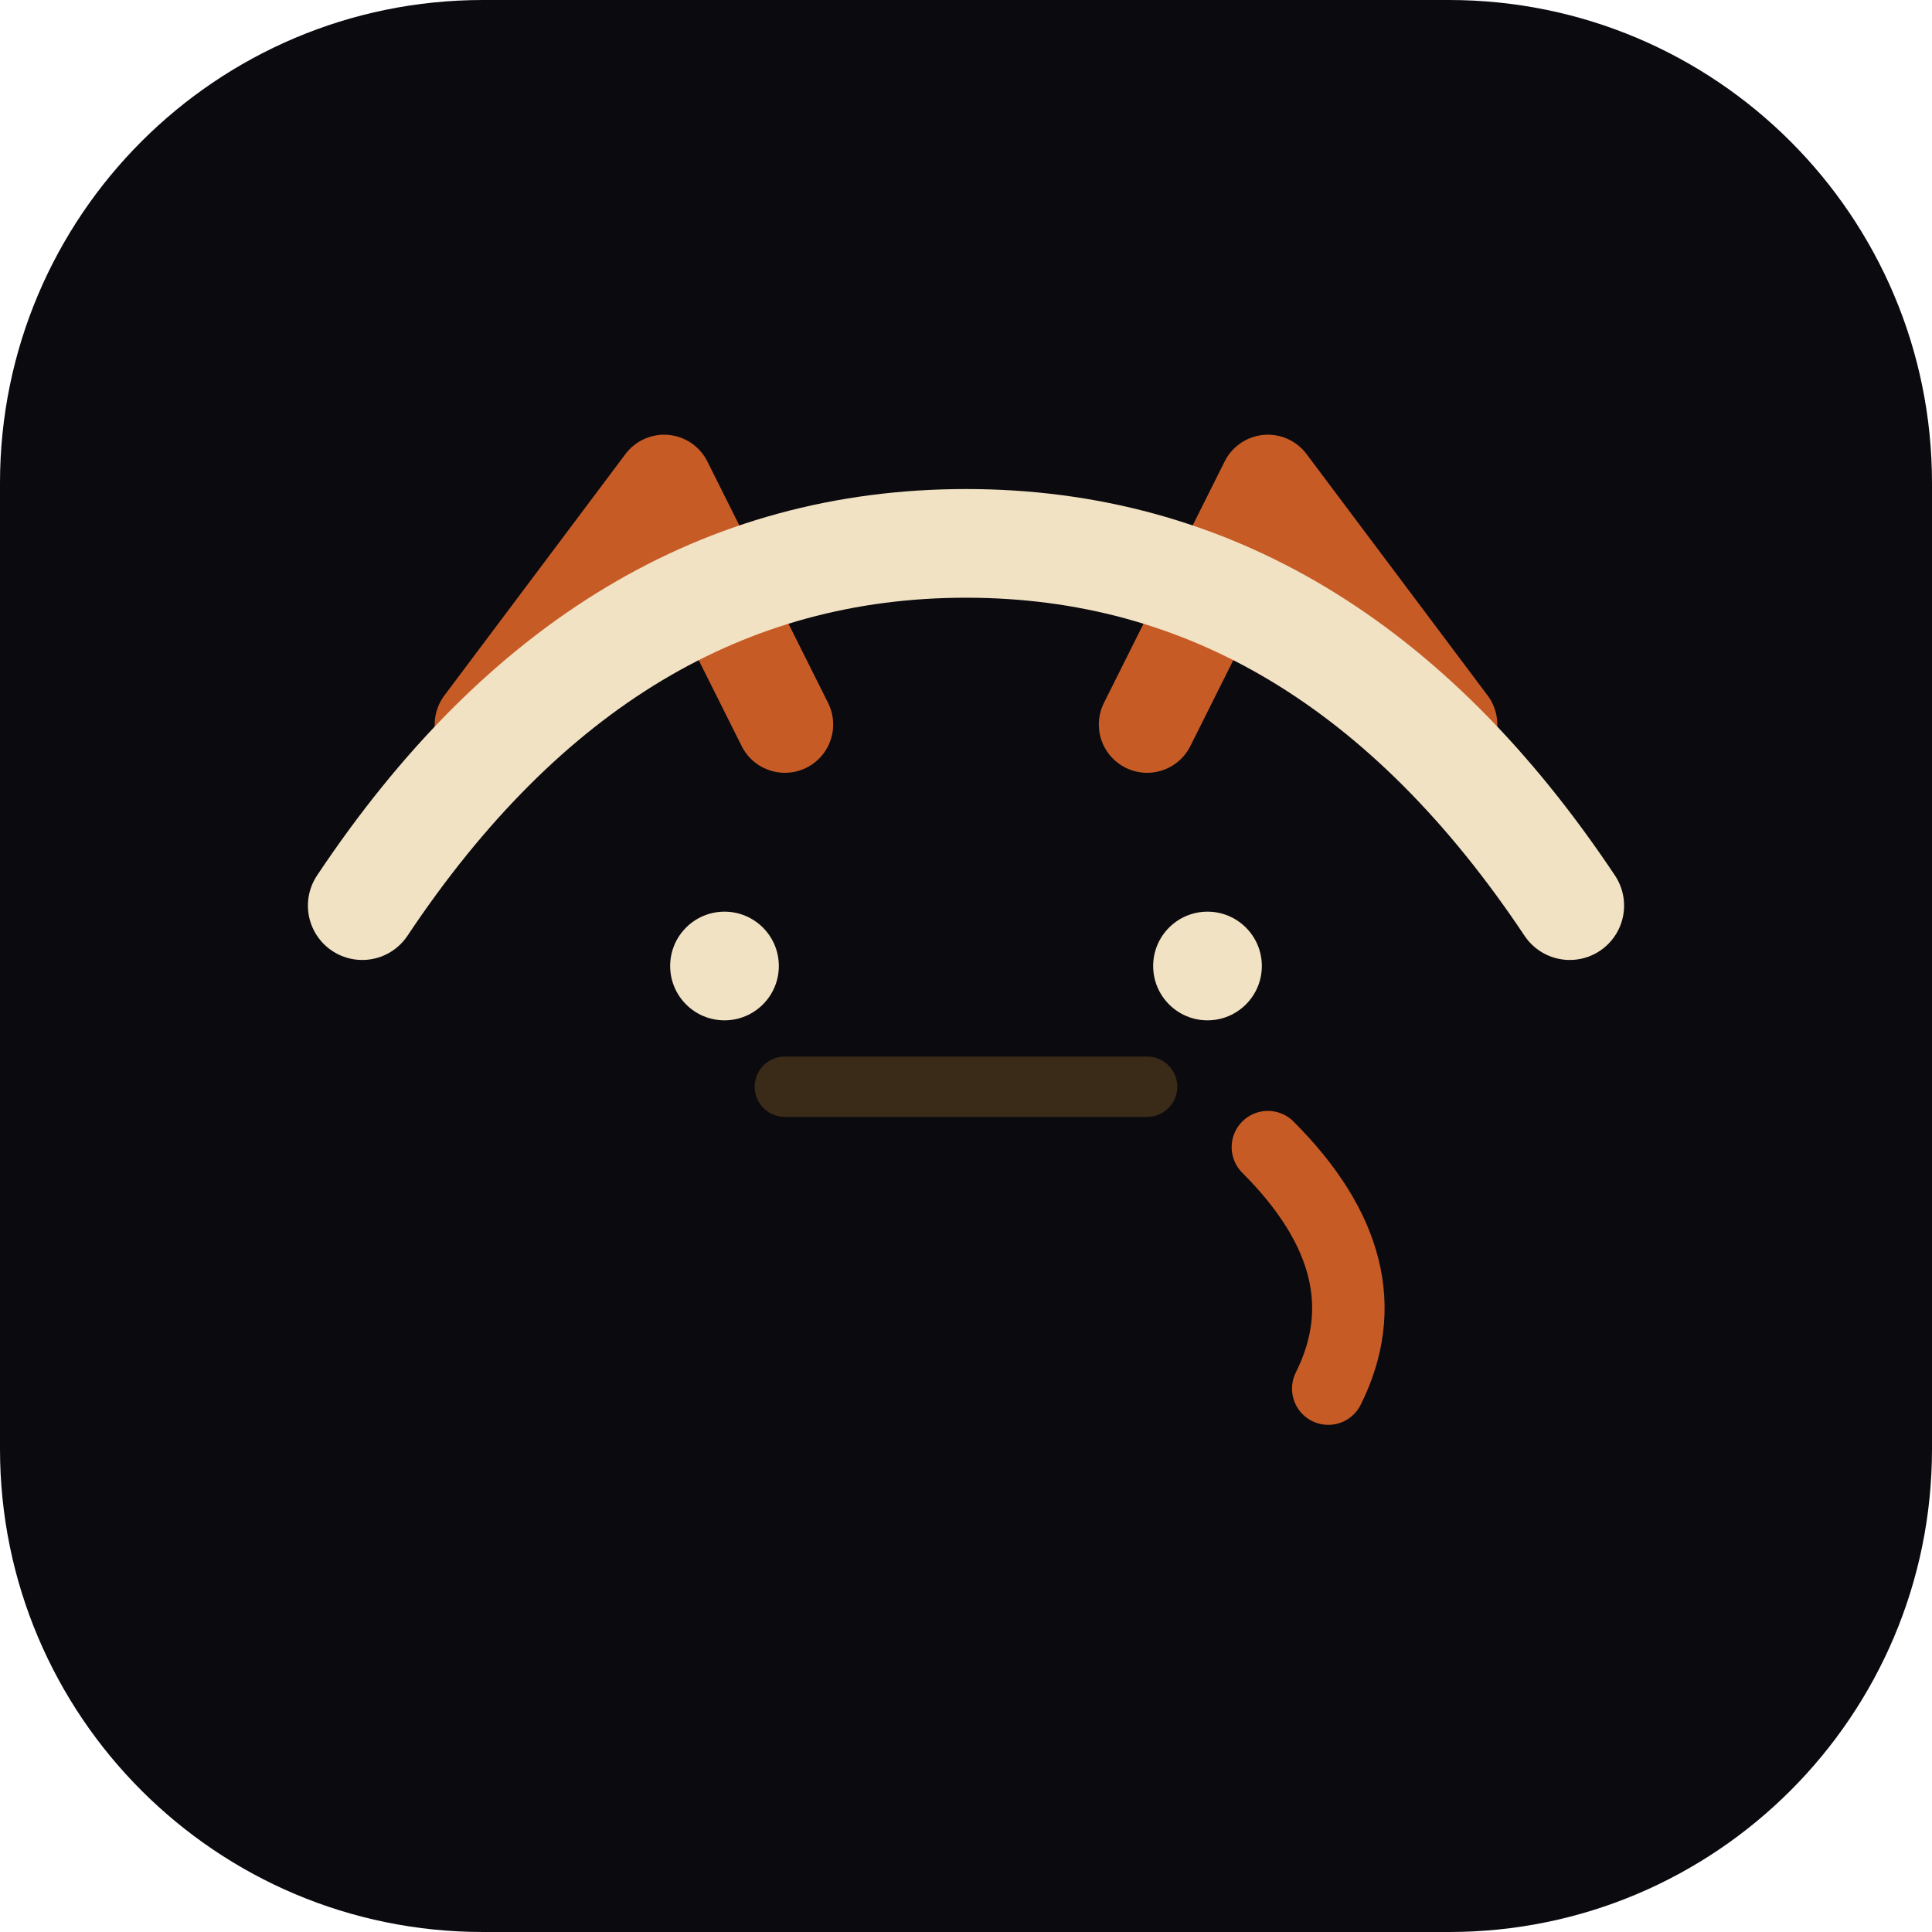
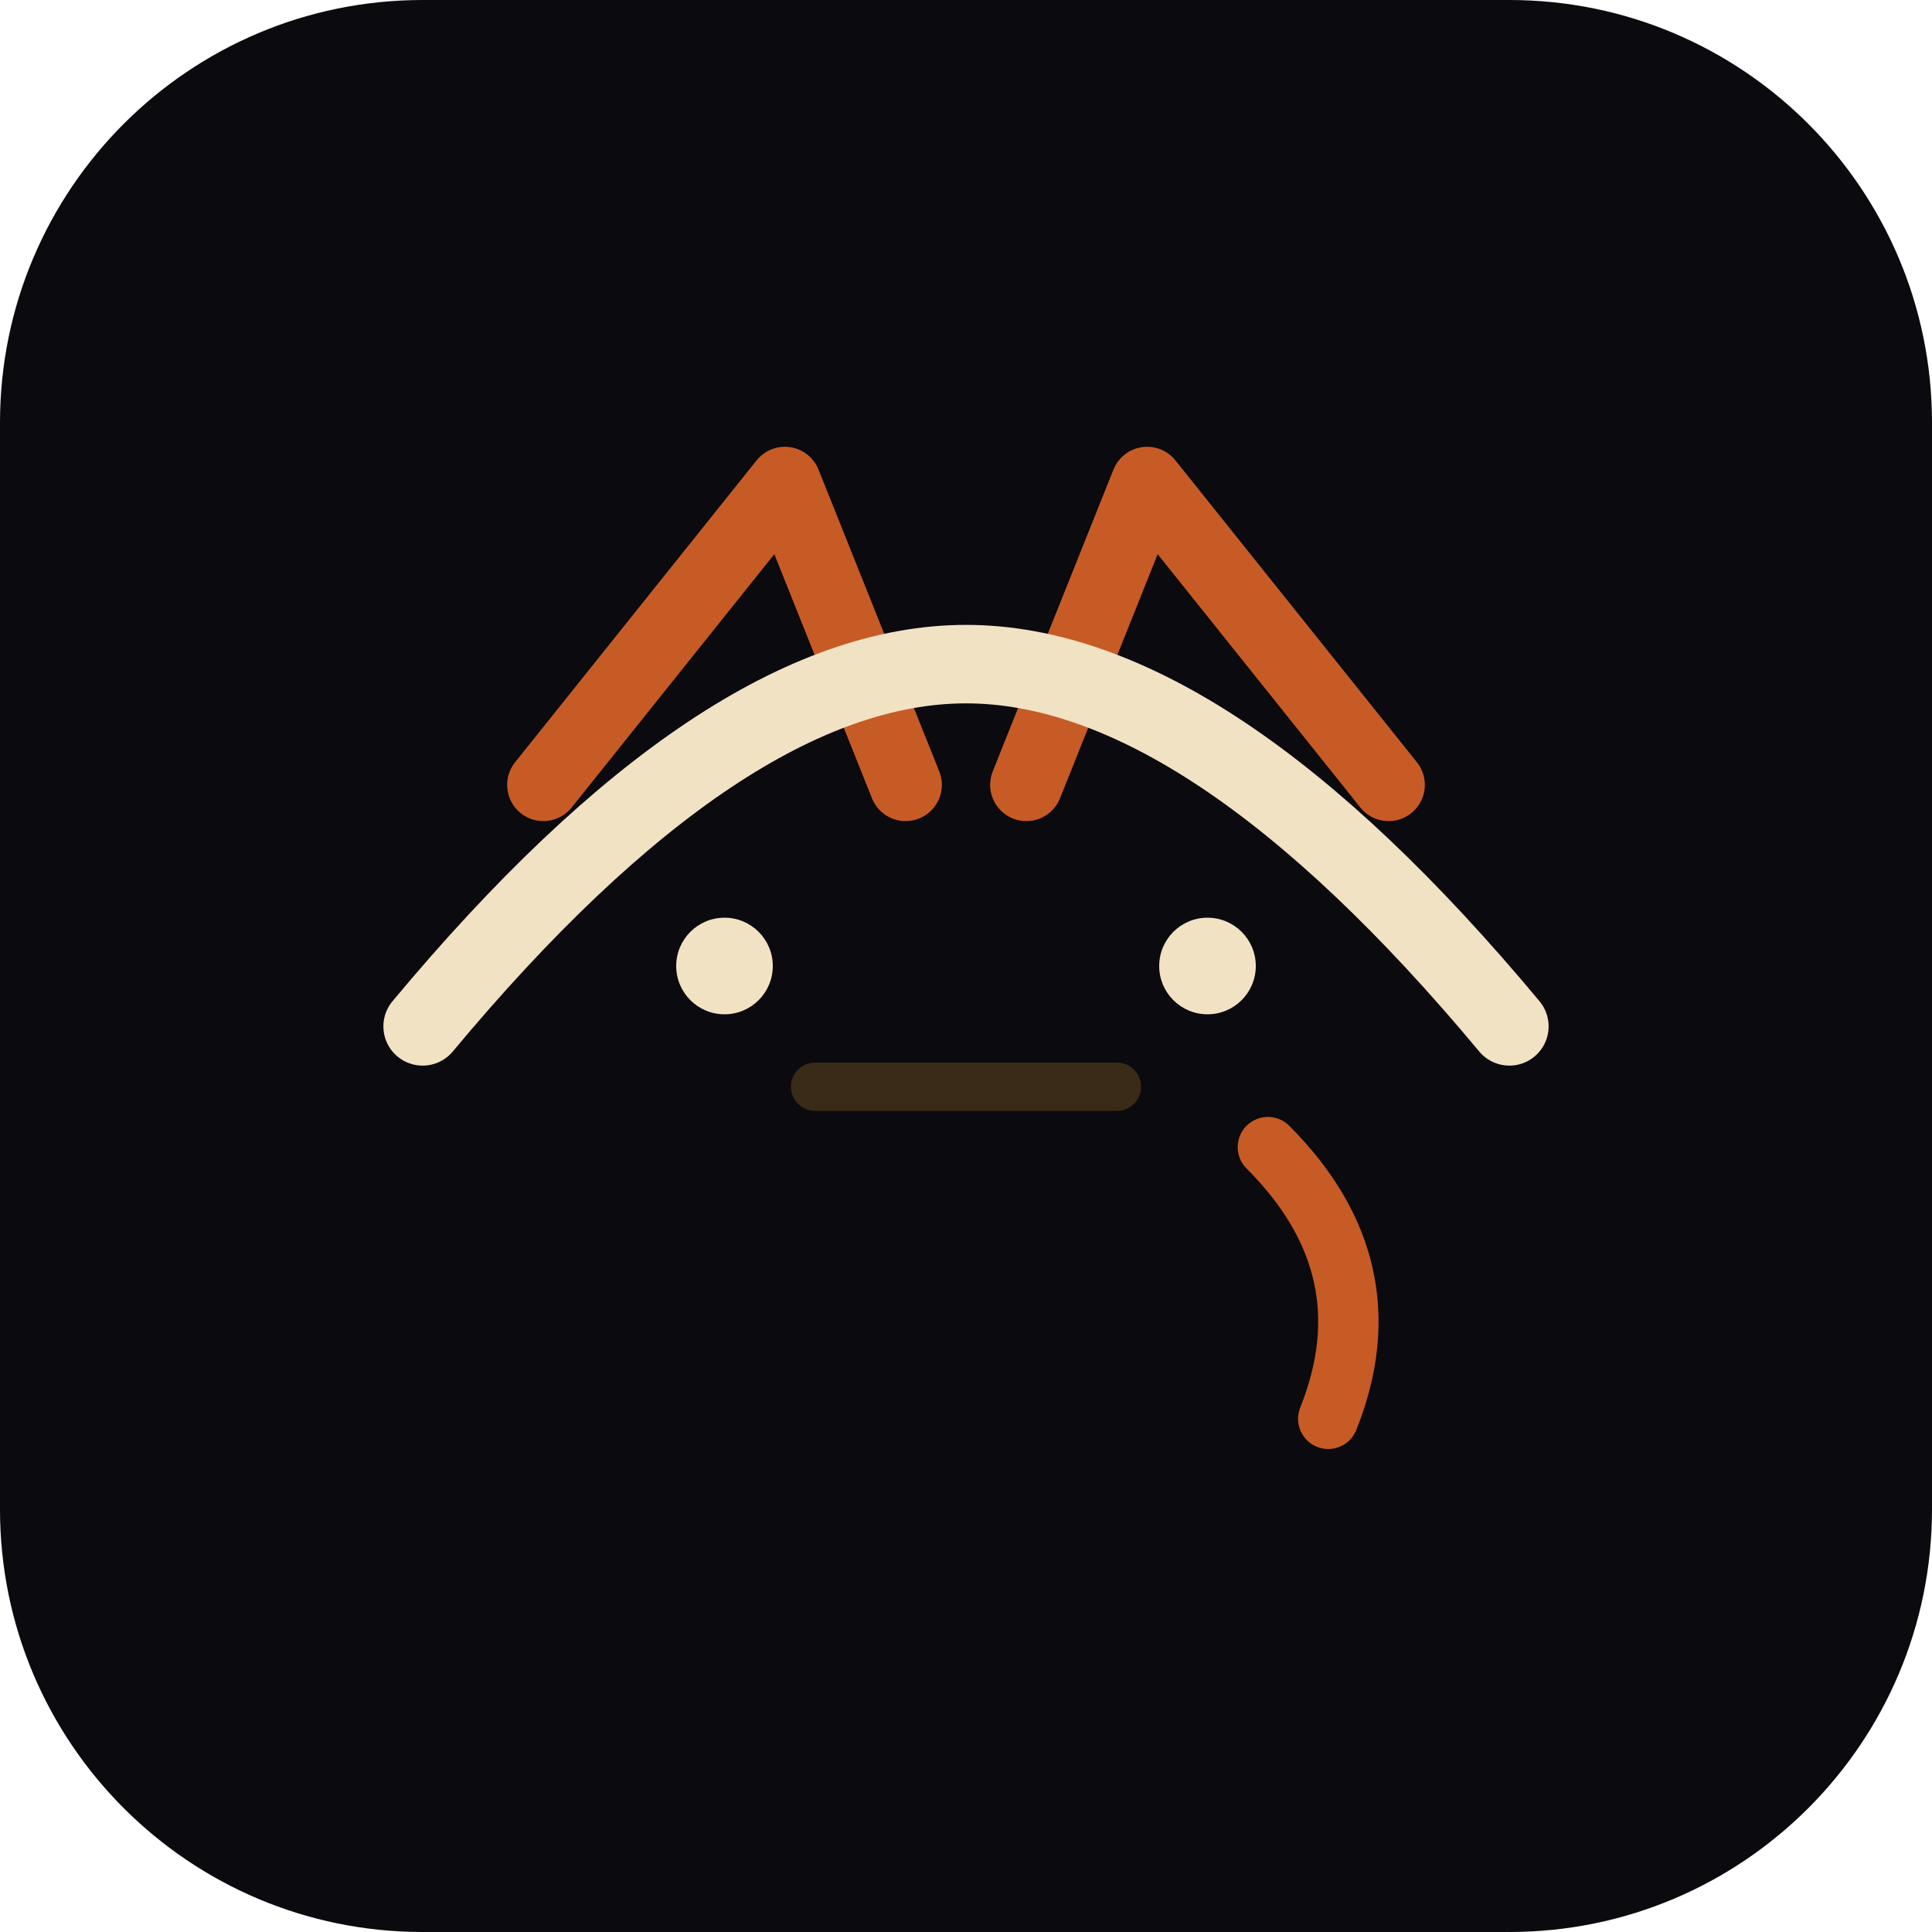
- <svg xmlns="http://www.w3.org/2000/svg" viewBox="0 0 32 32">
-   <rect width="32" height="32" rx="8" fill="#0b0a0f" />
-   <g fill="none" stroke="#c75b26" stroke-width="1.6" stroke-linecap="round" stroke-linejoin="round">
-     <path d="M8 12 L11 8 L13 12" />
-     <path d="M24 12 L21 8 L19 12" />
+ <svg xmlns="http://www.w3.org/2000/svg" viewBox="0 0 64 64">
+   <rect width="64" height="64" rx="14" fill="#0b0a0f" />
+   <g fill="none" stroke="#c75b26" stroke-width="2.4" stroke-linecap="round" stroke-linejoin="round">
+     <path d="M18 26 L26 16 L30 26" />
+     <path d="M46 26 L38 16 L34 26" />
  </g>
-   <path d="M6 15 Q10 9 16 9 Q22 9 26 15" fill="none" stroke="#f2e2c4" stroke-width="1.8" stroke-linecap="round" />
-   <circle cx="12" cy="16" r="0.9" fill="#f2e2c4" />
-   <circle cx="20" cy="16" r="0.9" fill="#f2e2c4" />
-   <path d="M13 18 L19 18" stroke="#3a2a18" stroke-width="1" stroke-linecap="round" />
-   <path d="M21 19 Q23 21 22 23" fill="none" stroke="#c75b26" stroke-width="1.2" stroke-linecap="round" />
+   <path d="M14 34 Q24 22 32 22 Q40 22 50 34" fill="none" stroke="#f2e2c4" stroke-width="2.6" stroke-linecap="round" />
+   <circle cx="24" cy="32" r="1.6" fill="#f2e2c4" />
+   <circle cx="40" cy="32" r="1.6" fill="#f2e2c4" />
+   <path d="M27 36 L37 36" stroke="#3a2a18" stroke-width="1.6" stroke-linecap="round" />
+   <path d="M42 38 Q46 42 44 47" fill="none" stroke="#c75b26" stroke-width="2" stroke-linecap="round" />
</svg>
